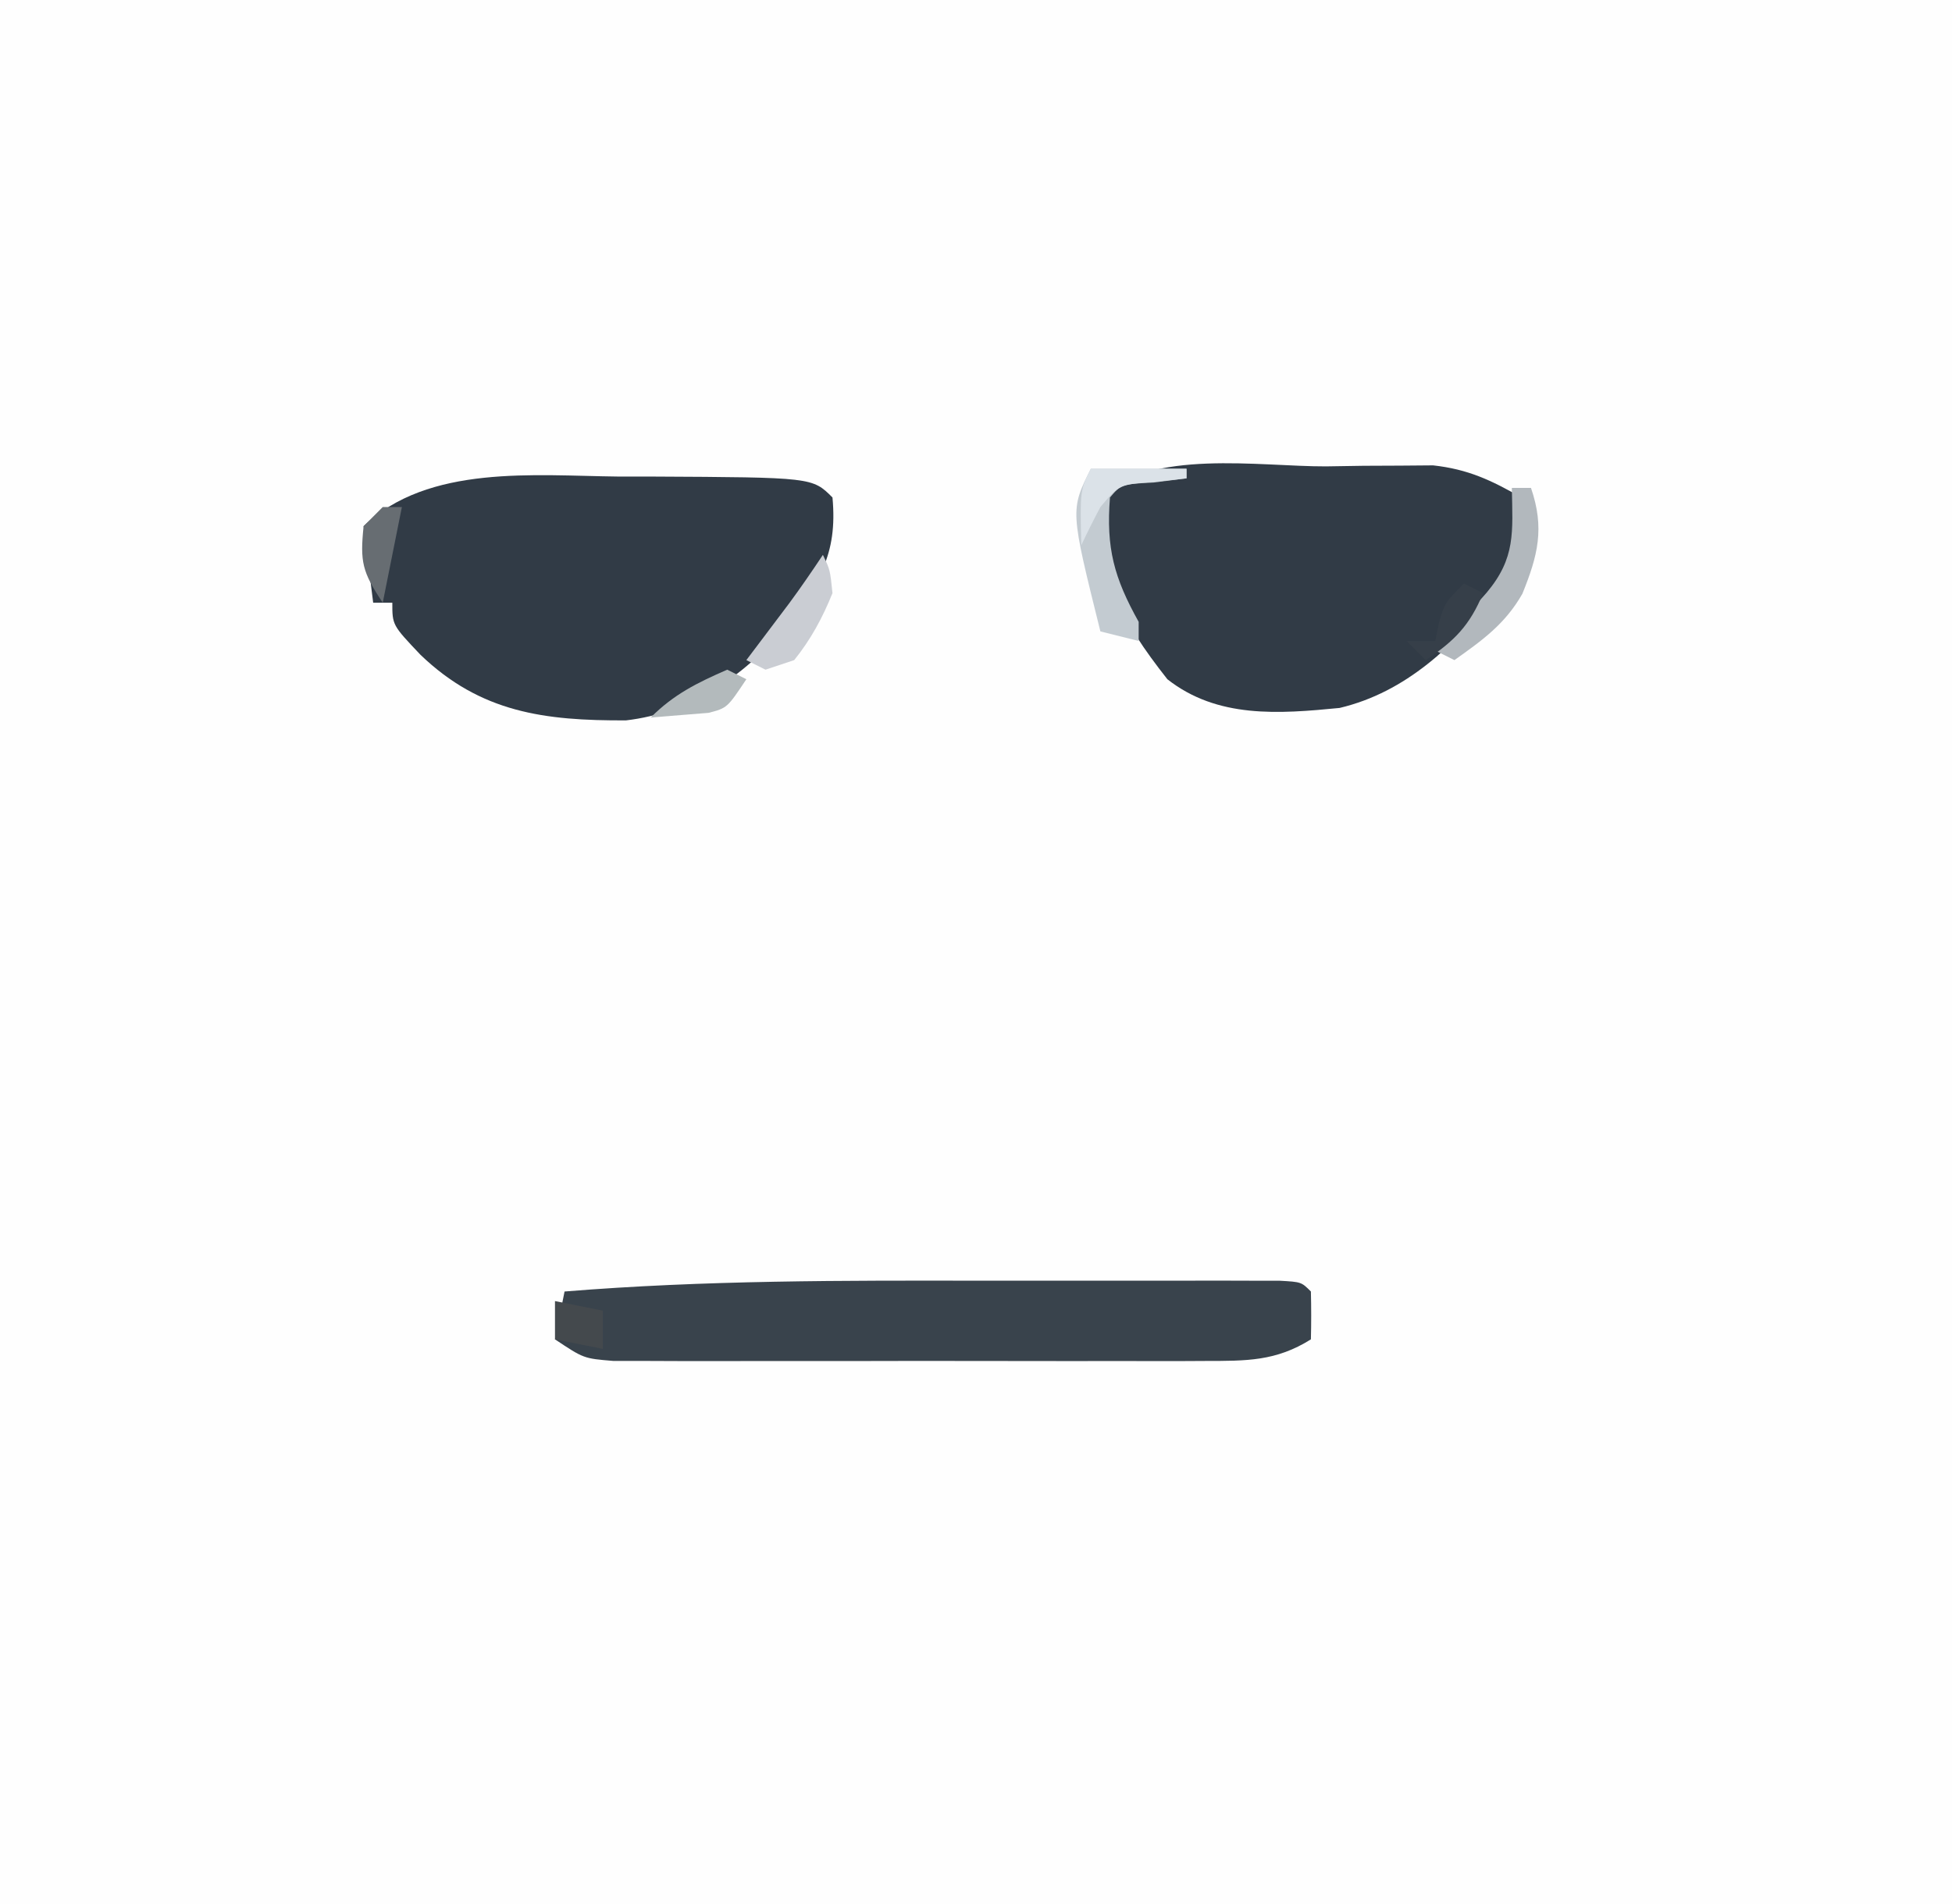
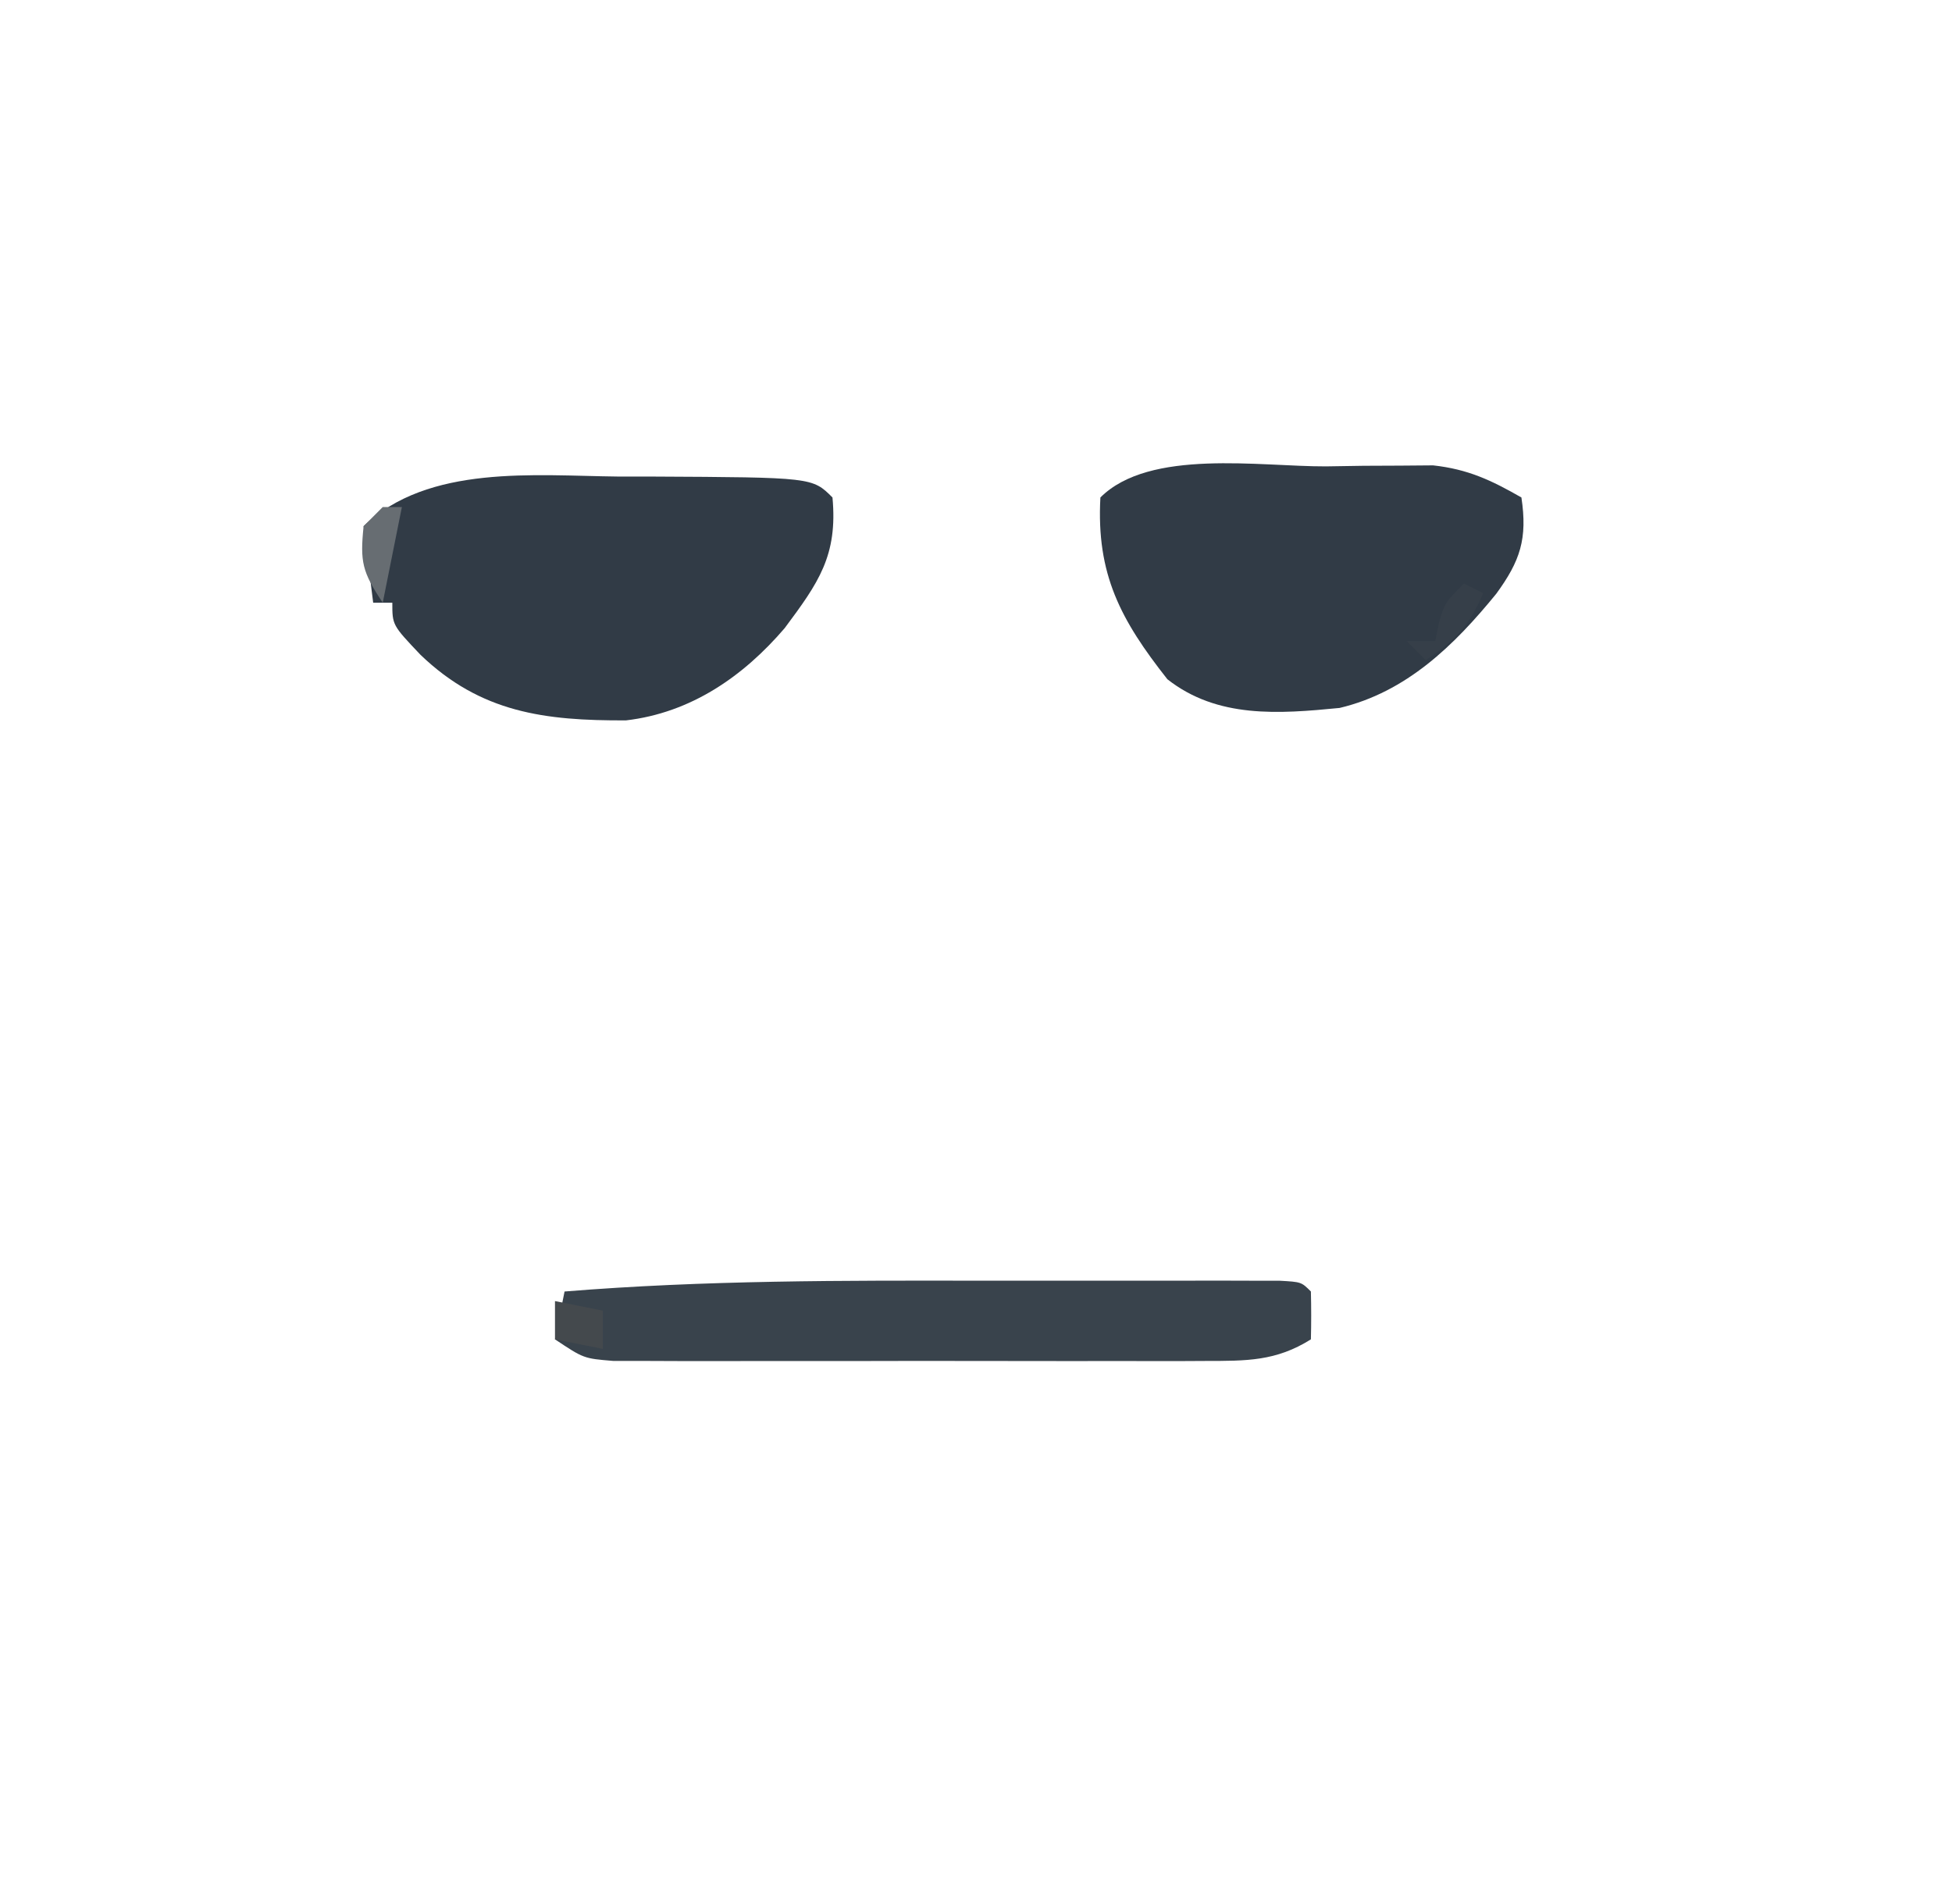
<svg xmlns="http://www.w3.org/2000/svg" version="1.1" width="204" height="199">
-   <path d="M0 0 C67.32 0 134.64 0 204 0 C204 65.67 204 131.34 204 199 C136.68 199 69.36 199 0 199 C0 133.33 0 67.66 0 0 Z " fill="#FEFEFE" transform="translate(0,0)" />
  <path d="M0 0 C1.18 0.001 2.36 0.001 3.576 0.002 C20.336 0.086 20.336 0.086 22.438 2.188 C23.001 8.277 20.967 11.111 17.441 15.848 C13.1 20.917 7.613 24.7 0.859 25.488 C-7.633 25.526 -14.328 24.683 -20.625 18.625 C-23.562 15.528 -23.562 15.528 -23.562 13.188 C-24.223 13.188 -24.883 13.188 -25.562 13.188 C-25.892 10.547 -26.223 7.907 -26.562 5.188 C-19.79 -1.29 -8.658 -0.09 0 0 Z " fill="#313B46" transform="translate(64.5625,49.8125)" />
  <path d="M0 0 C1.301 -0.021 2.603 -0.041 3.943 -0.062 C5.201 -0.068 6.458 -0.073 7.754 -0.078 C8.893 -0.087 10.032 -0.097 11.205 -0.106 C14.846 0.295 17.28 1.441 20.438 3.25 C21.086 7.571 20.312 9.882 17.812 13.312 C13.412 18.712 8.426 23.59 1.438 25.25 C-4.928 25.875 -11.331 26.361 -16.562 22.25 C-21.435 16.064 -24.001 11.291 -23.562 3.25 C-18.424 -1.888 -6.846 0.027 0 0 Z " fill="#313B46" transform="translate(138.5625,48.75)" />
  <path d="M0 0 C3.489 0.006 6.978 0.002 10.467 -0.004 C13.816 -0.008 17.164 -0.005 20.513 -0.002 C21.767 -0.004 23.021 -0.006 24.312 -0.009 C25.459 -0.005 26.605 -0.002 27.786 0.001 C28.799 0.002 29.811 0.003 30.854 0.003 C33.138 0.13 33.138 0.13 34.138 1.13 C34.178 2.797 34.18 4.464 34.138 6.13 C30.486 8.431 27.379 8.384 23.122 8.389 C22.424 8.393 21.726 8.396 21.007 8.4 C18.705 8.409 16.404 8.403 14.103 8.396 C12.501 8.397 10.9 8.399 9.298 8.402 C5.945 8.405 2.592 8.4 -0.761 8.391 C-5.061 8.38 -9.36 8.386 -13.66 8.398 C-16.966 8.405 -20.271 8.403 -23.576 8.398 C-25.162 8.397 -26.748 8.398 -28.333 8.403 C-30.548 8.408 -32.762 8.4 -34.976 8.389 C-36.236 8.388 -37.497 8.386 -38.795 8.384 C-41.862 8.13 -41.862 8.13 -44.862 6.13 C-44.532 4.48 -44.202 2.83 -43.862 1.13 C-29.254 -0.061 -14.647 -0.025 0 0 Z " fill="#39434C" transform="translate(102.8623,133.8696)" />
-   <path d="M0 0 C3.3 0 6.6 0 10 0 C10 0.33 10 0.66 10 1 C8.298 1.217 8.298 1.217 6.562 1.438 C3.192 1.612 3.192 1.612 2 3 C1.585 8.297 2.43 11.395 5 16 C5 16.66 5 17.32 5 18 C3.68 17.67 2.36 17.34 1 17 C-2.157 4.315 -2.157 4.315 0 0 Z " fill="#C3CBD1" transform="translate(114,49)" />
-   <path d="M0 0 C0.66 0 1.32 0 2 0 C3.448 4.212 2.716 7.079 1.102 11.062 C-0.695 14.223 -3.057 15.907 -6 18 C-6.66 17.67 -7.32 17.34 -8 17 C-7.506 16.446 -7.013 15.891 -6.504 15.32 C-5.863 14.596 -5.223 13.871 -4.562 13.125 C-3.924 12.406 -3.286 11.686 -2.629 10.945 C0.406 7.321 0.086 4.649 0 0 Z " fill="#B2B8BD" transform="translate(158,51)" />
-   <path d="M0 0 C0.75 1.562 0.75 1.562 1 4 C-0.023 6.547 -1.273 8.863 -3 11 C-3.99 11.33 -4.98 11.66 -6 12 C-6.66 11.67 -7.32 11.34 -8 11 C-7.59 10.457 -7.18 9.915 -6.758 9.355 C-6.219 8.64 -5.68 7.925 -5.125 7.188 C-4.591 6.48 -4.058 5.772 -3.508 5.043 C-2.292 3.395 -1.136 1.704 0 0 Z " fill="#CACDD3" transform="translate(86,58)" />
  <path d="M0 0 C0.66 0.33 1.32 0.66 2 1 C0.607 4.367 -0.979 5.986 -4 8 C-4.66 7.34 -5.32 6.68 -6 6 C-5.01 6 -4.02 6 -3 6 C-2.876 5.381 -2.752 4.763 -2.625 4.125 C-2 2 -2 2 0 0 Z " fill="#363F49" transform="translate(153,61)" />
-   <path d="M0 0 C3.3 0 6.6 0 10 0 C10 0.33 10 0.66 10 1 C8.886 1.124 7.772 1.248 6.625 1.375 C2.969 1.647 2.969 1.647 1 4 C0.303 5.317 -0.37 6.649 -1 8 C-1.125 2.25 -1.125 2.25 0 0 Z " fill="#DBE2E8" transform="translate(114,49)" />
  <path d="M0 0 C0.66 0 1.32 0 2 0 C1.34 3.3 0.68 6.6 0 10 C-2.149 6.776 -2.383 5.733 -2 2 C-1.34 1.34 -0.68 0.68 0 0 Z " fill="#676D72" transform="translate(40,53)" />
  <path d="M0 0 C2.475 0.495 2.475 0.495 5 1 C5 2.32 5 3.64 5 5 C3.35 4.67 1.7 4.34 0 4 C0 2.68 0 1.36 0 0 Z " fill="#44494D" transform="translate(58,136)" />
-   <path d="M0 0 C0.66 0.33 1.32 0.66 2 1 C0 4 0 4 -1.945 4.512 C-2.665 4.57 -3.384 4.628 -4.125 4.688 C-6.043 4.842 -6.043 4.842 -8 5 C-5.562 2.562 -3.148 1.377 0 0 Z " fill="#B3BABC" transform="translate(76,70)" />
</svg>
